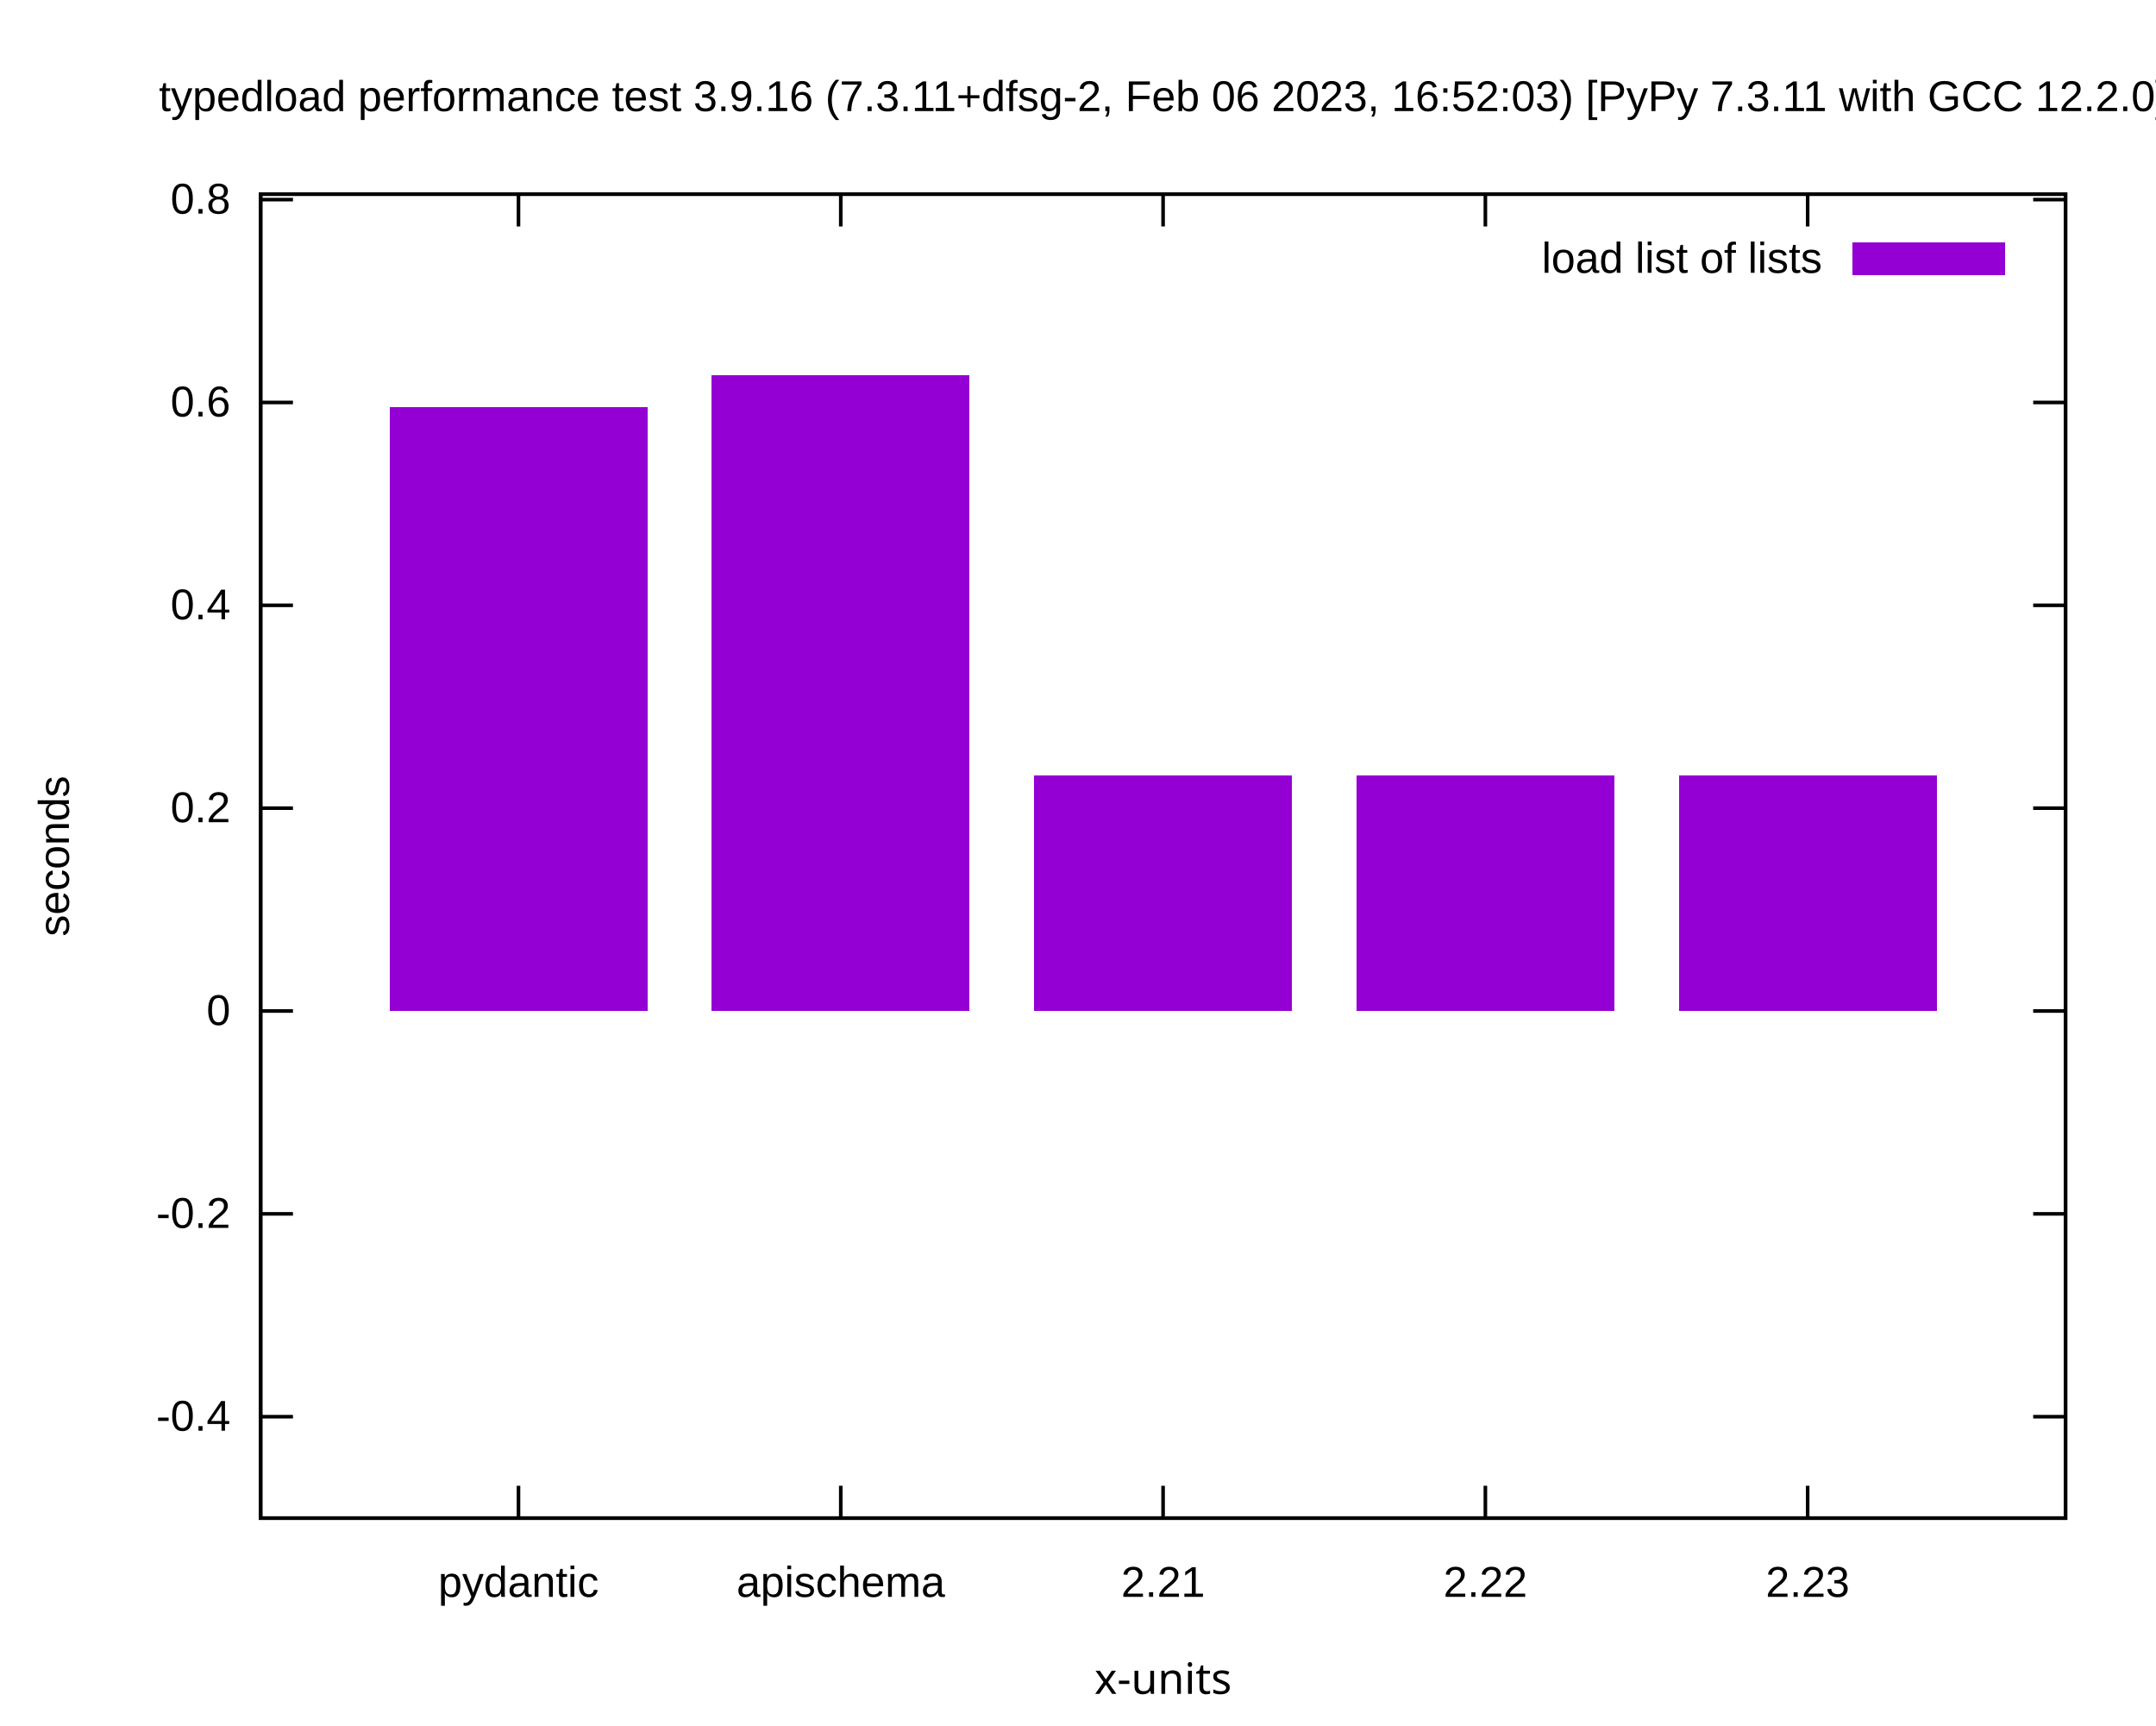
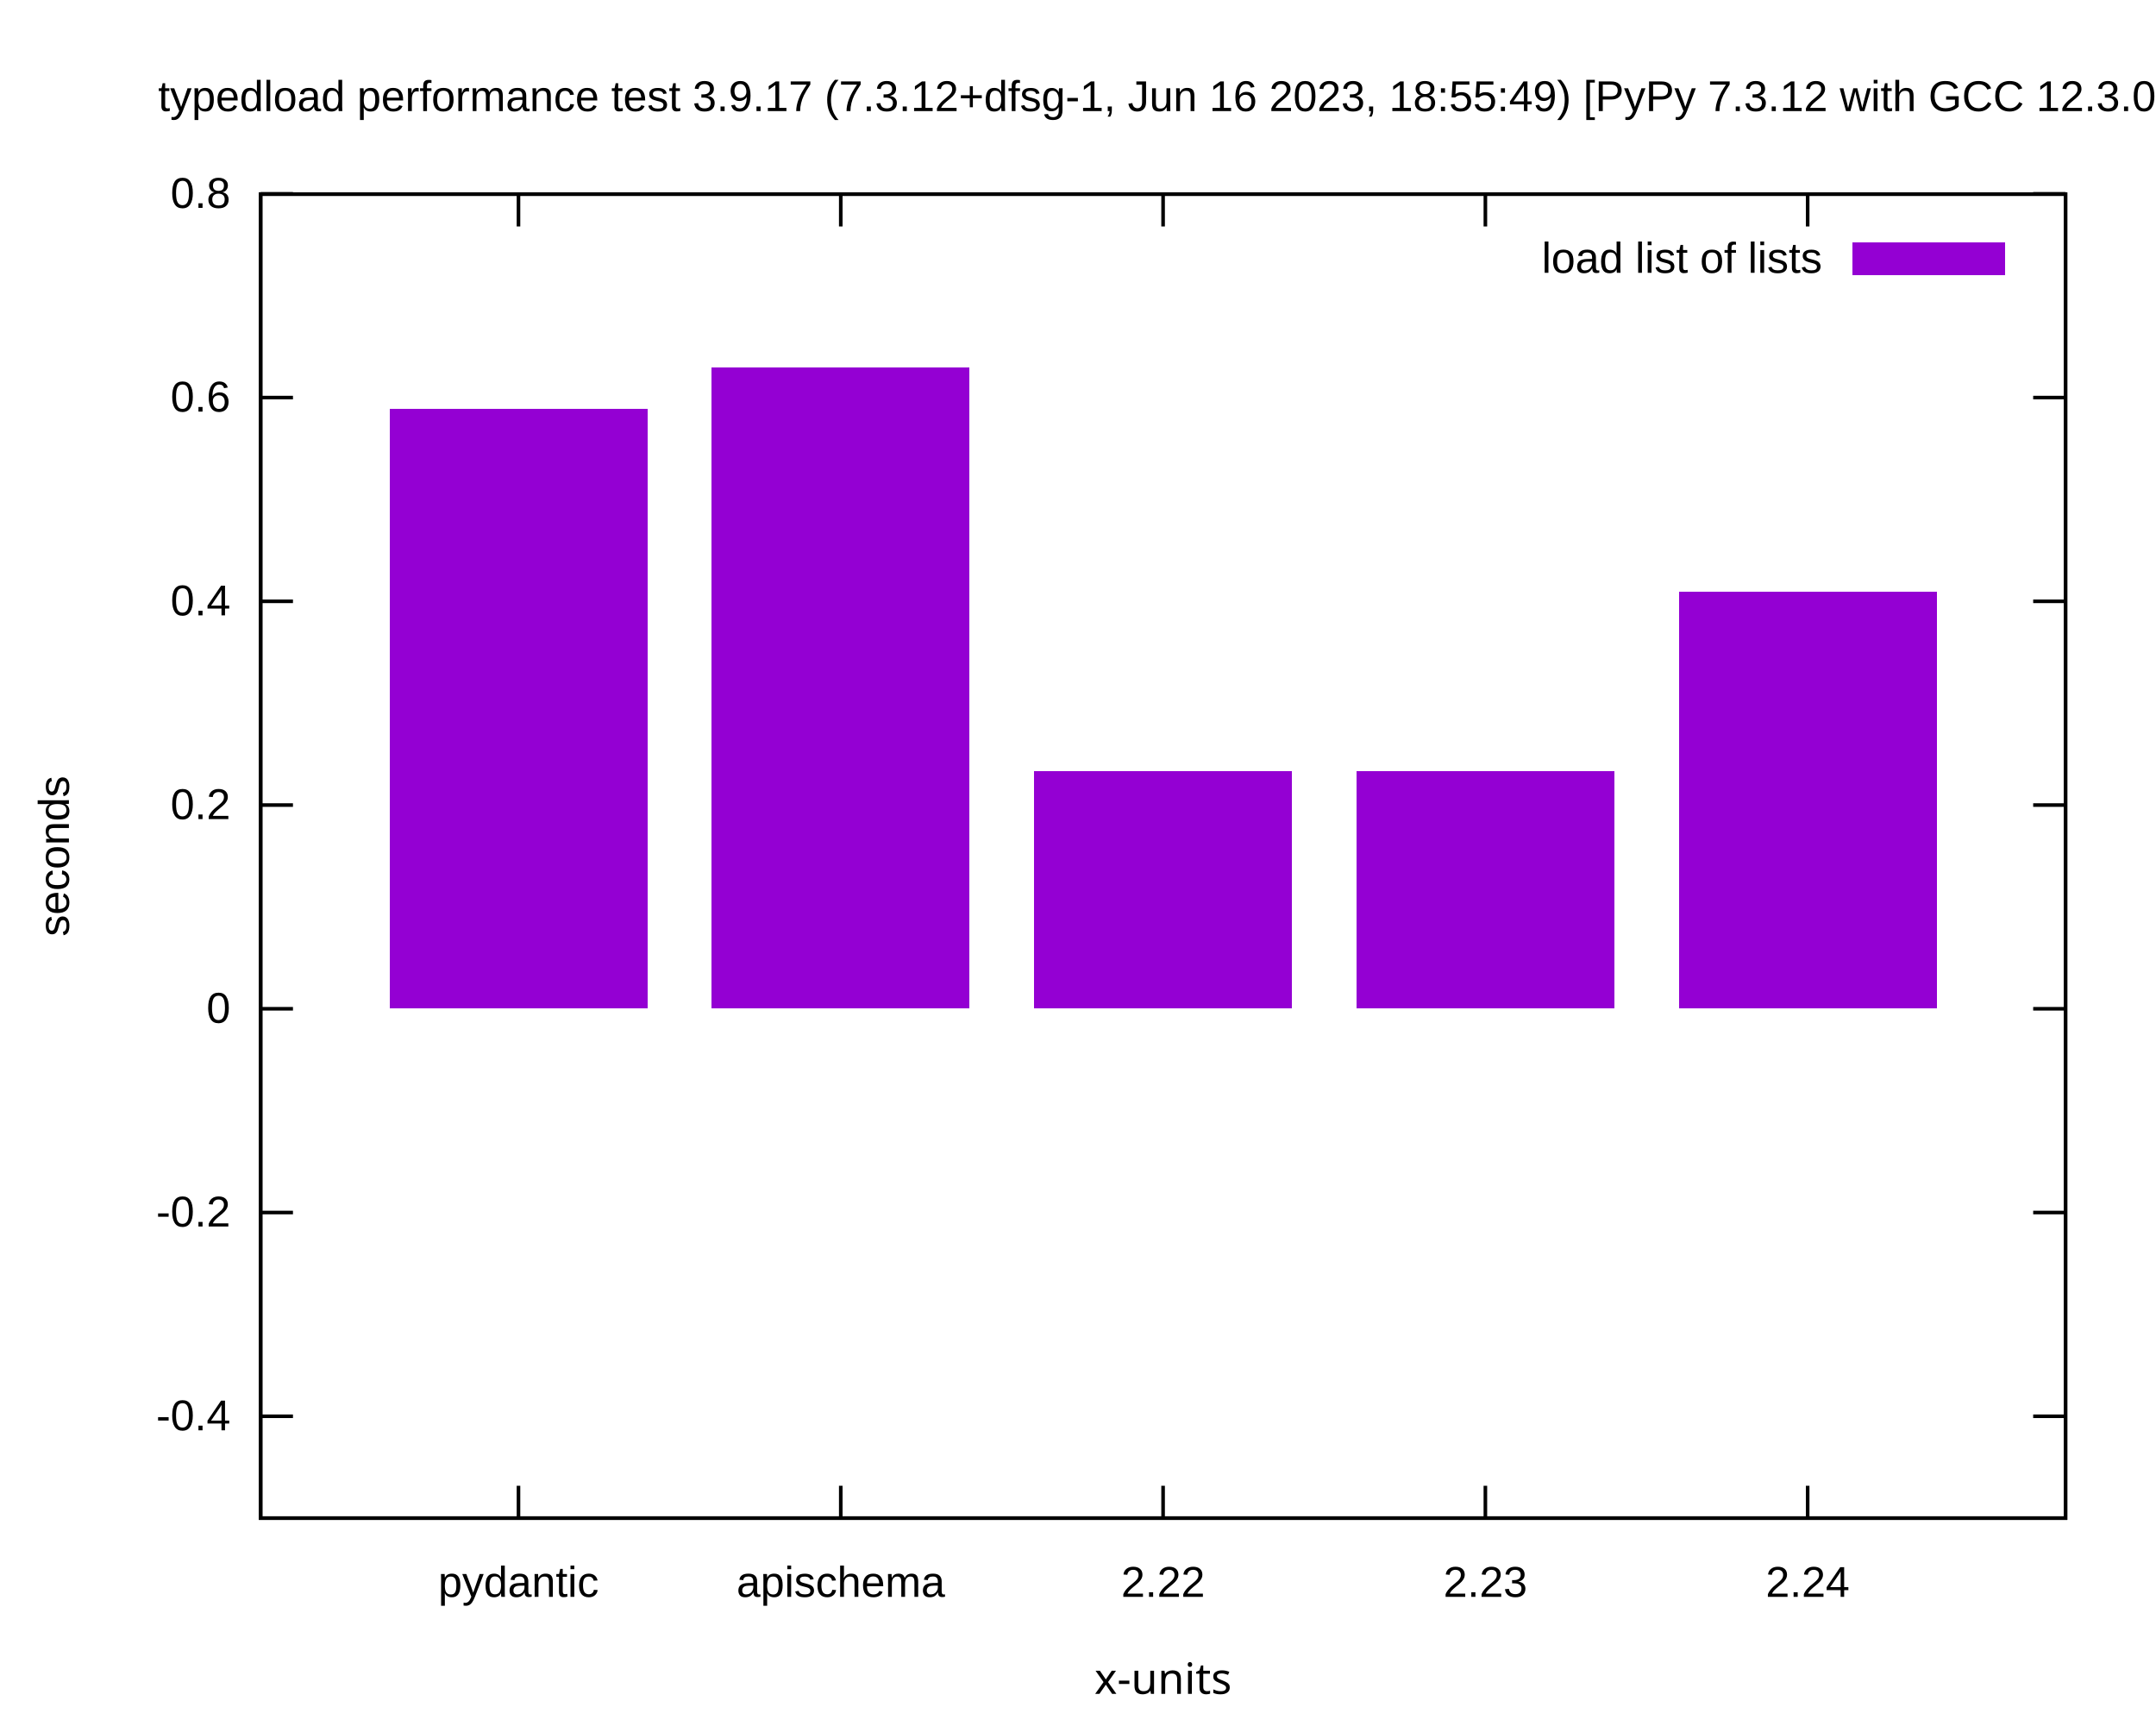
<svg xmlns="http://www.w3.org/2000/svg" xmlns:xlink="http://www.w3.org/1999/xlink" width="600" height="480" viewBox="0 0 600 480">
  <g id="gnuplot_canvas">
    <rect x="0" y="0" width="600" height="480" fill="none" />
    <defs>
      <circle id="gpDot" r="0.5" stroke-width="0.5" stroke="currentColor" />
      <path id="gpPt0" stroke-width="0.222" stroke="currentColor" d="M-1,0 h2 M0,-1 v2" />
      <path id="gpPt1" stroke-width="0.222" stroke="currentColor" d="M-1,-1 L1,1 M1,-1 L-1,1" />
      <path id="gpPt2" stroke-width="0.222" stroke="currentColor" d="M-1,0 L1,0 M0,-1 L0,1 M-1,-1 L1,1 M-1,1 L1,-1" />
      <rect id="gpPt3" stroke-width="0.222" stroke="currentColor" x="-1" y="-1" width="2" height="2" />
      <rect id="gpPt4" stroke-width="0.222" stroke="currentColor" fill="currentColor" x="-1" y="-1" width="2" height="2" />
      <circle id="gpPt5" stroke-width="0.222" stroke="currentColor" cx="0" cy="0" r="1" />
      <use xlink:href="#gpPt5" id="gpPt6" fill="currentColor" stroke="none" />
      <path id="gpPt7" stroke-width="0.222" stroke="currentColor" d="M0,-1.33 L-1.33,0.67 L1.33,0.67 z" />
      <use xlink:href="#gpPt7" id="gpPt8" fill="currentColor" stroke="none" />
      <use xlink:href="#gpPt7" id="gpPt9" stroke="currentColor" transform="rotate(180)" />
      <use xlink:href="#gpPt9" id="gpPt10" fill="currentColor" stroke="none" />
      <use xlink:href="#gpPt3" id="gpPt11" stroke="currentColor" transform="rotate(45)" />
      <use xlink:href="#gpPt11" id="gpPt12" fill="currentColor" stroke="none" />
      <path id="gpPt13" stroke-width="0.222" stroke="currentColor" d="M0,1.330 L1.265,0.411 L0.782,-1.067 L-0.782,-1.076 L-1.265,0.411 z" />
      <use xlink:href="#gpPt13" id="gpPt14" fill="currentColor" stroke="none" />
      <filter id="textbox" filterUnits="objectBoundingBox" x="0" y="0" height="1" width="1">
        <feFlood flood-color="white" flood-opacity="1" result="bgnd" />
        <feComposite in="SourceGraphic" in2="bgnd" operator="atop" />
      </filter>
      <filter id="greybox" filterUnits="objectBoundingBox" x="0" y="0" height="1" width="1">
        <feFlood flood-color="lightgrey" flood-opacity="1" result="grey" />
        <feComposite in="SourceGraphic" in2="grey" operator="atop" />
      </filter>
    </defs>
    <g fill="none" color="white" stroke="currentColor" stroke-width="1.00" stroke-linecap="butt" stroke-linejoin="miter">
</g>
    <g fill="none" color="black" stroke="currentColor" stroke-width="1.00" stroke-linecap="butt" stroke-linejoin="miter">
-       <path stroke="black" d="M72.53,394.18 L81.53,394.18 M574.82,394.18 L565.82,394.18  " />
-       <g transform="translate(64.14,398.08)" stroke="none" fill="black" font-family="Arial" font-size="12.00" text-anchor="end">
+       <path stroke="black" d="M72.53,394.06 L81.53,394.06 M574.82,394.06 L565.82,394.06  " />
+       <g transform="translate(64.14,397.96)" stroke="none" fill="black" font-family="Arial" font-size="12.00" text-anchor="end">
        <text>
          <tspan font-family="Arial">-0.4</tspan>
        </text>
      </g>
    </g>
    <g fill="none" color="black" stroke="currentColor" stroke-width="1.00" stroke-linecap="butt" stroke-linejoin="miter">
-       <path stroke="black" d="M72.53,337.74 L81.53,337.74 M574.82,337.74 L565.82,337.74  " />
-       <g transform="translate(64.14,341.64)" stroke="none" fill="black" font-family="Arial" font-size="12.00" text-anchor="end">
+       <path stroke="black" d="M72.53,337.37 L81.53,337.37 M574.82,337.37 L565.82,337.37  " />
+       <g transform="translate(64.14,341.27)" stroke="none" fill="black" font-family="Arial" font-size="12.00" text-anchor="end">
        <text>
          <tspan font-family="Arial">-0.2</tspan>
        </text>
      </g>
    </g>
    <g fill="none" color="black" stroke="currentColor" stroke-width="1.00" stroke-linecap="butt" stroke-linejoin="miter">
-       <path stroke="black" d="M72.53,281.30 L81.53,281.30 M574.82,281.30 L565.82,281.30  " />
-       <g transform="translate(64.14,285.20)" stroke="none" fill="black" font-family="Arial" font-size="12.00" text-anchor="end">
+       <path stroke="black" d="M72.53,280.68 L81.53,280.68 M574.82,280.68 L565.82,280.68  " />
+       <g transform="translate(64.14,284.58)" stroke="none" fill="black" font-family="Arial" font-size="12.00" text-anchor="end">
        <text>
          <tspan font-family="Arial"> 0</tspan>
        </text>
      </g>
    </g>
    <g fill="none" color="black" stroke="currentColor" stroke-width="1.00" stroke-linecap="butt" stroke-linejoin="miter">
-       <path stroke="black" d="M72.53,224.86 L81.53,224.86 M574.82,224.86 L565.82,224.86  " />
-       <g transform="translate(64.14,228.76)" stroke="none" fill="black" font-family="Arial" font-size="12.00" text-anchor="end">
+       <path stroke="black" d="M72.53,224.00 L81.53,224.00 M574.82,224.00 L565.82,224.00  " />
+       <g transform="translate(64.14,227.90)" stroke="none" fill="black" font-family="Arial" font-size="12.00" text-anchor="end">
        <text>
          <tspan font-family="Arial"> 0.2</tspan>
        </text>
      </g>
    </g>
    <g fill="none" color="black" stroke="currentColor" stroke-width="1.00" stroke-linecap="butt" stroke-linejoin="miter">
-       <path stroke="black" d="M72.53,168.42 L81.53,168.42 M574.82,168.42 L565.82,168.42  " />
-       <g transform="translate(64.14,172.32)" stroke="none" fill="black" font-family="Arial" font-size="12.00" text-anchor="end">
+       <path stroke="black" d="M72.53,167.31 L81.53,167.31 M574.82,167.31 L565.82,167.31  " />
+       <g transform="translate(64.14,171.21)" stroke="none" fill="black" font-family="Arial" font-size="12.00" text-anchor="end">
        <text>
          <tspan font-family="Arial"> 0.4</tspan>
        </text>
      </g>
    </g>
    <g fill="none" color="black" stroke="currentColor" stroke-width="1.00" stroke-linecap="butt" stroke-linejoin="miter">
-       <path stroke="black" d="M72.53,111.98 L81.53,111.98 M574.82,111.98 L565.82,111.98  " />
-       <g transform="translate(64.14,115.88)" stroke="none" fill="black" font-family="Arial" font-size="12.00" text-anchor="end">
+       <path stroke="black" d="M72.53,110.62 L81.53,110.62 M574.82,110.62 L565.82,110.62  " />
+       <g transform="translate(64.14,114.52)" stroke="none" fill="black" font-family="Arial" font-size="12.00" text-anchor="end">
        <text>
          <tspan font-family="Arial"> 0.6</tspan>
        </text>
      </g>
    </g>
    <g fill="none" color="black" stroke="currentColor" stroke-width="1.00" stroke-linecap="butt" stroke-linejoin="miter">
-       <path stroke="black" d="M72.53,55.54 L81.53,55.54 M574.82,55.54 L565.82,55.54  " />
-       <g transform="translate(64.14,59.44)" stroke="none" fill="black" font-family="Arial" font-size="12.00" text-anchor="end">
+       <path stroke="black" d="M72.53,53.94 L81.53,53.94 M574.82,53.94 L565.82,53.94  " />
+       <g transform="translate(64.14,57.84)" stroke="none" fill="black" font-family="Arial" font-size="12.00" text-anchor="end">
        <text>
          <tspan font-family="Arial"> 0.8</tspan>
        </text>
      </g>
    </g>
    <g fill="none" color="black" stroke="currentColor" stroke-width="1.00" stroke-linecap="butt" stroke-linejoin="miter">
      <path stroke="black" d="M144.29,422.40 L144.29,413.40 M144.29,54.01 L144.29,63.01  " />
      <g transform="translate(144.29,444.30)" stroke="none" fill="black" font-family="Arial" font-size="12.00" text-anchor="middle">
        <text>
          <tspan font-family="Arial">pydantic</tspan>
        </text>
      </g>
    </g>
    <g fill="none" color="black" stroke="currentColor" stroke-width="1.00" stroke-linecap="butt" stroke-linejoin="miter">
      <path stroke="black" d="M233.98,422.40 L233.98,413.40 M233.98,54.01 L233.98,63.01  " />
      <g transform="translate(233.98,444.30)" stroke="none" fill="black" font-family="Arial" font-size="12.00" text-anchor="middle">
        <text>
          <tspan font-family="Arial">apischema</tspan>
        </text>
      </g>
    </g>
    <g fill="none" color="black" stroke="currentColor" stroke-width="1.00" stroke-linecap="butt" stroke-linejoin="miter">
      <path stroke="black" d="M323.68,422.40 L323.68,413.40 M323.68,54.01 L323.68,63.01  " />
      <g transform="translate(323.68,444.30)" stroke="none" fill="black" font-family="Arial" font-size="12.00" text-anchor="middle">
        <text>
-           <tspan font-family="Arial">2.21</tspan>
+           <tspan font-family="Arial">2.22</tspan>
        </text>
      </g>
    </g>
    <g fill="none" color="black" stroke="currentColor" stroke-width="1.00" stroke-linecap="butt" stroke-linejoin="miter">
      <path stroke="black" d="M413.37,422.40 L413.37,413.40 M413.37,54.01 L413.37,63.01  " />
      <g transform="translate(413.37,444.30)" stroke="none" fill="black" font-family="Arial" font-size="12.00" text-anchor="middle">
        <text>
-           <tspan font-family="Arial">2.22</tspan>
+           <tspan font-family="Arial">2.23</tspan>
        </text>
      </g>
    </g>
    <g fill="none" color="black" stroke="currentColor" stroke-width="1.00" stroke-linecap="butt" stroke-linejoin="miter">
      <path stroke="black" d="M503.06,422.40 L503.06,413.40 M503.06,54.01 L503.06,63.01  " />
      <g transform="translate(503.06,444.30)" stroke="none" fill="black" font-family="Arial" font-size="12.00" text-anchor="middle">
        <text>
-           <tspan font-family="Arial">2.23</tspan>
+           <tspan font-family="Arial">2.24</tspan>
        </text>
      </g>
    </g>
    <g fill="none" color="black" stroke="currentColor" stroke-width="1.00" stroke-linecap="butt" stroke-linejoin="miter">
</g>
    <g fill="none" color="black" stroke="currentColor" stroke-width="1.00" stroke-linecap="butt" stroke-linejoin="miter">
      <path stroke="black" d="M72.53,54.01 L72.53,422.40 L574.82,422.40 L574.82,54.01 L72.53,54.01 Z  " />
    </g>
    <g fill="none" color="black" stroke="currentColor" stroke-width="1.00" stroke-linecap="butt" stroke-linejoin="miter">
      <g transform="translate(19.18,238.21) rotate(270)" stroke="none" fill="black" font-family="Arial" font-size="12.00" text-anchor="middle">
        <text>
          <tspan font-family="Arial">seconds</tspan>
        </text>
      </g>
    </g>
    <g fill="none" color="black" stroke="currentColor" stroke-width="1.00" stroke-linecap="butt" stroke-linejoin="miter">
      <g transform="translate(323.67,471.30)" stroke="none" fill="black" font-family="Times-Roman" font-size="12.00" text-anchor="middle">
        <text>
          <tspan font-family="Times-Roman">x-units</tspan>
        </text>
      </g>
    </g>
    <g fill="none" color="black" stroke="currentColor" stroke-width="1.00" stroke-linecap="butt" stroke-linejoin="miter">
</g>
    <g id="gnuplot_plot_1">
      <g fill="none" color="black" stroke="currentColor" stroke-width="1.00" stroke-linecap="butt" stroke-linejoin="miter">
        <g transform="translate(507.09,75.91)" stroke="none" fill="black" font-family="Arial" font-size="12.00" text-anchor="end">
          <text>
            <tspan font-family="Arial">load list of lists</tspan>
          </text>
        </g>
      </g>
      <g fill="none" color="black" stroke="currentColor" stroke-width="1.00" stroke-linecap="butt" stroke-linejoin="miter">
        <g stroke="none" shape-rendering="crispEdges">
          <polygon fill="rgb(148,   0, 211)" points="515.48,76.51 558.04,76.51 558.04,67.51 515.48,67.51 " />
-           <polygon fill="rgb(148,   0, 211)" points="108.41,281.30 180.17,281.30 180.17,113.38 108.41,113.38 " />
-           <polygon fill="rgb(148,   0, 211)" points="198.10,281.30 269.87,281.30 269.87,104.46 198.10,104.46 " />
-           <polygon fill="rgb(148,   0, 211)" points="287.80,281.30 359.56,281.30 359.56,215.88 287.80,215.88 " />
-           <polygon fill="rgb(148,   0, 211)" points="377.49,281.30 449.26,281.30 449.26,215.76 377.49,215.76 " />
-           <polygon fill="rgb(148,   0, 211)" points="467.19,281.30 538.95,281.30 538.95,215.77 467.19,215.77 " />
+           <polygon fill="rgb(148,   0, 211)" points="108.41,280.68 180.17,280.68 180.17,113.84 108.41,113.84 " />
+           <polygon fill="rgb(148,   0, 211)" points="198.10,280.68 269.87,280.68 269.87,102.20 198.10,102.20 " />
+           <polygon fill="rgb(148,   0, 211)" points="287.80,280.68 359.56,280.68 359.56,214.45 287.80,214.45 " />
+           <polygon fill="rgb(148,   0, 211)" points="377.49,280.68 449.26,280.68 449.26,214.68 377.49,214.68 " />
+           <polygon fill="rgb(148,   0, 211)" points="467.19,280.68 538.95,280.68 538.95,164.75 467.19,164.75 " />
        </g>
      </g>
    </g>
    <g fill="none" color="white" stroke="rgb(148,   0, 211)" stroke-width="2.00" stroke-linecap="butt" stroke-linejoin="miter">
</g>
    <g fill="none" color="black" stroke="currentColor" stroke-width="2.00" stroke-linecap="butt" stroke-linejoin="miter">
</g>
    <g fill="none" color="black" stroke="black" stroke-width="1.00" stroke-linecap="butt" stroke-linejoin="miter">
</g>
    <g fill="none" color="black" stroke="currentColor" stroke-width="1.00" stroke-linecap="butt" stroke-linejoin="miter">
      <path stroke="black" d="M72.53,54.01 L72.53,422.40 L574.82,422.40 L574.82,54.01 L72.53,54.01 Z  " />
    </g>
    <g fill="none" color="black" stroke="currentColor" stroke-width="1.00" stroke-linecap="butt" stroke-linejoin="miter">
      <g transform="translate(323.67,30.91)" stroke="none" fill="black" font-family="Arial" font-size="12.00" text-anchor="middle">
        <text>
-           <tspan font-family="Arial">typedload performance test 3.9.16 (7.3.11+dfsg-2, Feb 06 2023, 16:52:03) [PyPy 7.3.11 with GCC 12.2.0]</tspan>
+           <tspan font-family="Arial">typedload performance test 3.9.17 (7.3.12+dfsg-1, Jun 16 2023, 18:55:49) [PyPy 7.3.12 with GCC 12.3.0]</tspan>
        </text>
      </g>
    </g>
    <g fill="none" color="black" stroke="currentColor" stroke-width="1.00" stroke-linecap="butt" stroke-linejoin="miter">
</g>
  </g>
</svg>
